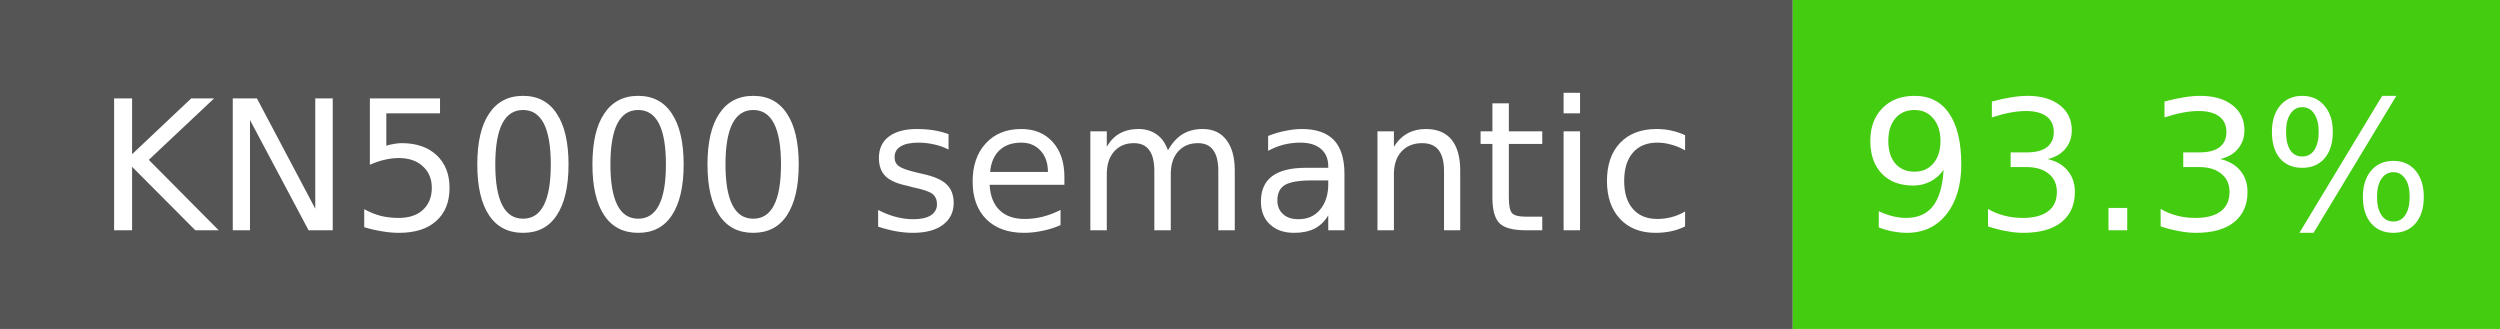
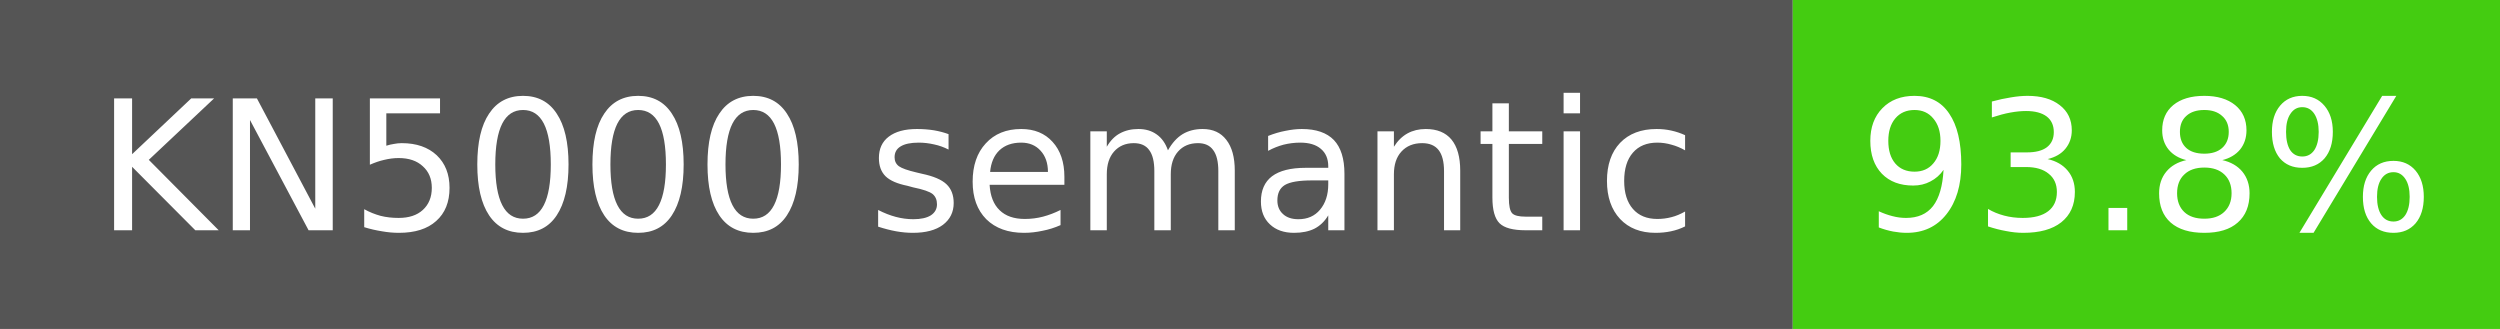
- <svg xmlns="http://www.w3.org/2000/svg" width="152" height="20" role="img" aria-label="KN5000 semantic: 93.3%">
+ <svg xmlns="http://www.w3.org/2000/svg" width="152" height="20" role="img" aria-label="KN5000 semantic: 93.8%">
  <rect width="109" height="20" fill="#555555" />
  <rect x="109" width="43" height="20" fill="#44cc11" />
  <g fill="#ffffff" text-anchor="middle" font-family="Verdana,Geneva,DejaVu Sans,sans-serif" font-size="11">
    <text x="54.5" y="14">KN5000 semantic</text>
-     <text x="130.5" y="14">93.3%</text>
+     <text x="130.5" y="14">93.8%</text>
  </g>
</svg>
